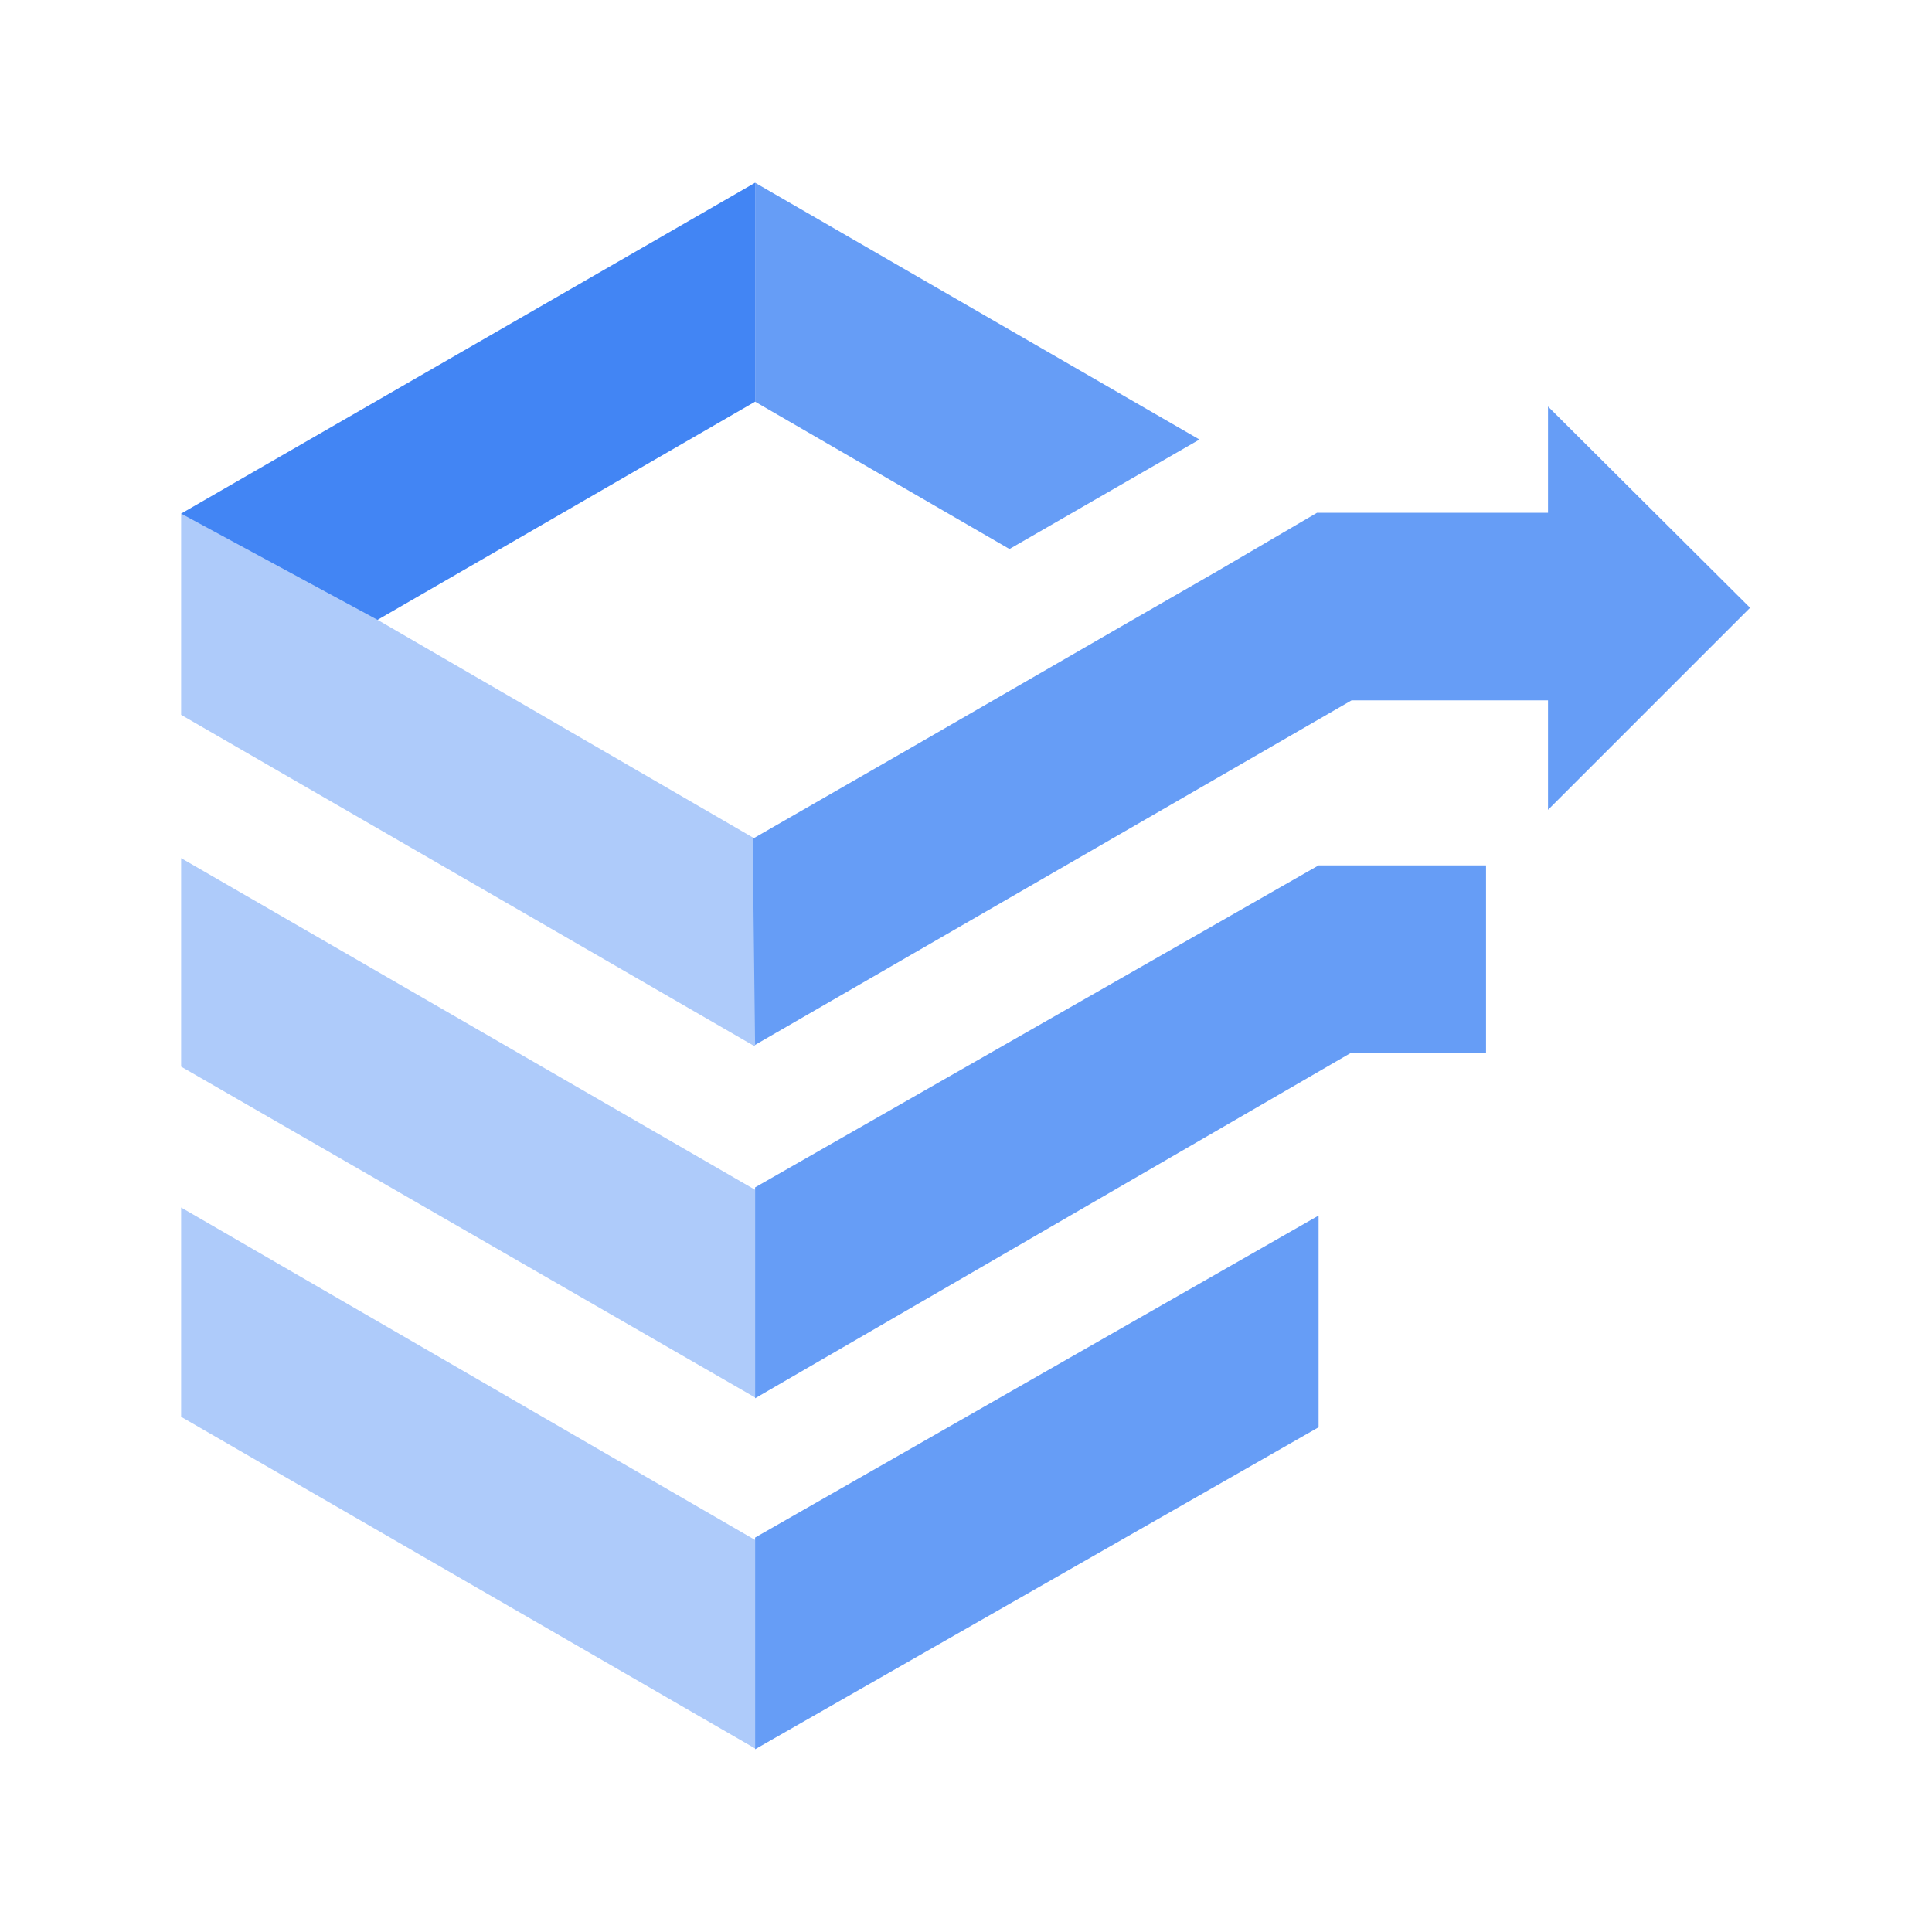
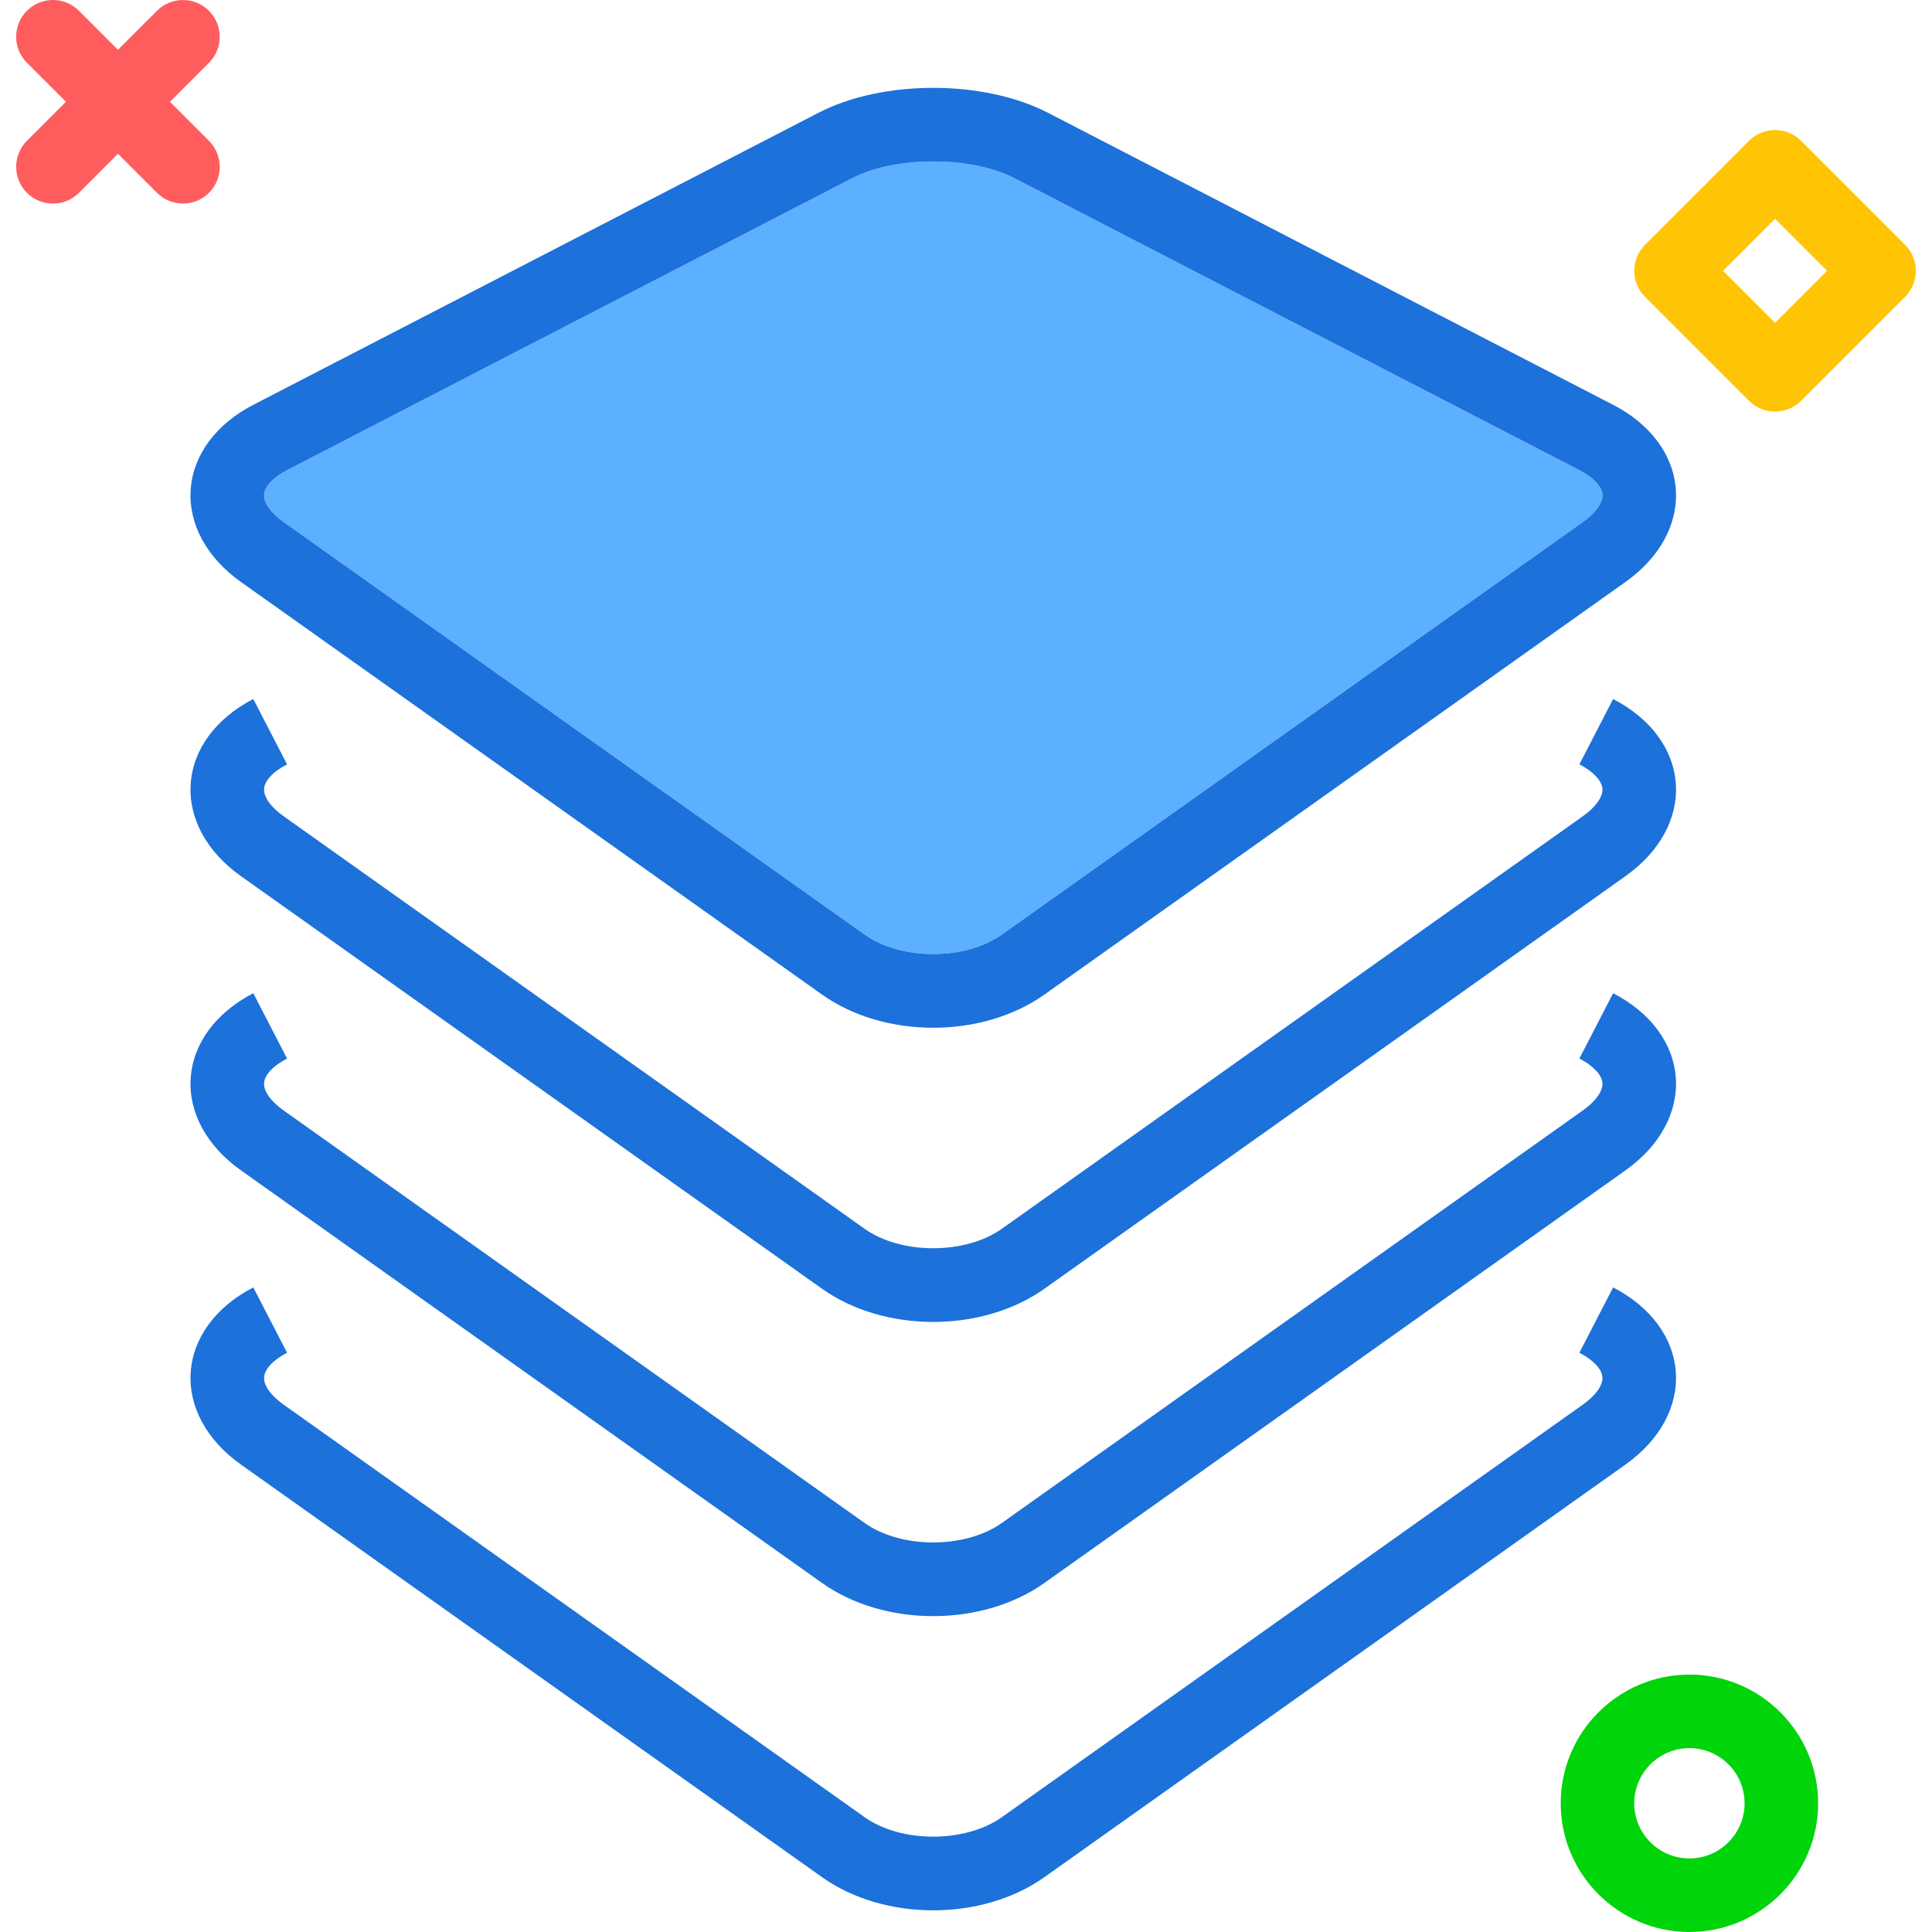
- <svg xmlns="http://www.w3.org/2000/svg" width="800px" height="800px" viewBox="0 0 24 24" id="Artwork">
-   <polygon points="4.69 7.7 9.38 4.99 9.38 2.27 2.25 6.38 2.64 6.86 4.26 7.74 4.69 7.7" style="fill:#4285f4" />
-   <path d="M9.38,17.36,2.25,13.25V10.66l7.13,4.12Zm0,1.77L2.25,15v2.6l7.13,4.12Zm0-8.71L4.69,7.7,2.25,6.38v2.5L9.38,13" style="fill:#aecbfa;fill-rule:evenodd" />
-   <path d="M9.38,21.73l7-4V15.1l-7,4m0-4.35,7-4h2.08v2.33H16.78l-7.4,4.29Zm0-1.77L16.79,8.7h2.44v1.36l2.51-2.51-2.51-2.5V6.37H16.36l-1.23.72-1.06.61L11.35,9.27l-2,1.15Z" style="fill:#669df6;fill-rule:evenodd" />
-   <polygon points="9.38 4.99 12.54 6.82 14.9 5.46 9.38 2.27 9.38 4.99" style="fill:#669df6;fill-rule:evenodd" />
+ <svg xmlns="http://www.w3.org/2000/svg" version="1.1" id="cpuusage" viewBox="0 0 206.628 210.144" enable-background="new 0 0 206.628 210.144" xml:space="preserve" width="512" height="512">
+   <g>
+     <path fill="#5CB0FF" d="M29.074,56.771l63.211,44.883c3.973,2.824,10.949,2.824,14.926,0l63.211-44.883   c1.389-0.984,2.178-2.098,2.117-2.981c-0.062-0.881-1-1.873-2.508-2.652l-61.469-31.762   c-2.348-1.213-5.58-1.818-8.815-1.818c-3.232,0-6.467,0.606-8.815,1.818L29.465,51.139   c-1.502,0.777-2.436,1.77-2.498,2.656C26.904,54.678,27.691,55.791,29.074,56.771z" />
+     <path fill="#1C71DA" d="M24.441,63.295l63.211,44.883c3.393,2.408,7.742,3.611,12.096,3.611   c4.352,0,8.703-1.205,12.096-3.611l63.209-44.883c3.736-2.65,5.729-6.32,5.467-10.065   c-0.264-3.744-2.748-7.096-6.816-9.197L112.234,12.271c-6.998-3.621-17.971-3.621-24.973,0L25.793,44.033   c-4.062,2.1-6.543,5.453-6.807,9.201C18.722,56.978,20.712,60.646,24.441,63.295z M29.465,51.139l61.469-31.762   c2.348-1.213,5.582-1.818,8.815-1.818c3.234,0,6.467,0.606,8.815,1.818l61.469,31.762   c1.508,0.779,2.445,1.772,2.508,2.652c0.06,0.883-0.729,1.996-2.117,2.981l-63.211,44.883   c-3.977,2.824-10.953,2.824-14.926,0L29.074,56.771c-1.383-0.981-2.17-2.094-2.107-2.977   C27.029,52.908,27.962,51.916,29.465,51.139z" />
+     <path fill="#1C71DA" d="M173.703,76.033l-3.672,7.106c1.508,0.779,2.445,1.772,2.508,2.652   c0.06,0.883-0.729,1.996-2.117,2.981l-63.211,44.883c-3.977,2.824-10.953,2.824-14.926,0L29.074,88.771   c-1.383-0.981-2.17-2.094-2.107-2.977c0.062-0.887,0.996-1.879,2.498-2.656l-3.672-7.106   c-4.062,2.1-6.543,5.453-6.807,9.201c-0.264,3.744,1.727,7.412,5.455,10.06l63.211,44.883   c3.393,2.408,7.742,3.611,12.096,3.611c4.352,0,8.703-1.205,12.096-3.611l63.209-44.883   c3.736-2.65,5.729-6.32,5.467-10.065C180.256,81.486,177.771,78.135,173.703,76.033z" />
+     <path fill="#1C71DA" d="M173.703,108.033l-3.672,7.106c1.508,0.779,2.445,1.772,2.508,2.652   c0.06,0.883-0.729,1.996-2.117,2.981l-63.211,44.883c-3.977,2.824-10.953,2.824-14.926,0l-63.211-44.883   c-1.383-0.981-2.17-2.094-2.107-2.977c0.062-0.887,0.996-1.879,2.498-2.656l-3.672-7.106   c-4.062,2.1-6.543,5.453-6.807,9.201c-0.264,3.744,1.727,7.412,5.455,10.06l63.211,44.883   c3.393,2.408,7.742,3.611,12.096,3.611c4.352,0,8.703-1.205,12.096-3.611l63.209-44.883   c3.736-2.65,5.729-6.32,5.467-10.065C180.256,113.486,177.771,110.135,173.703,108.033z" />
+     <path fill="#1C71DA" d="M173.703,140.033l-3.672,7.106c1.508,0.779,2.445,1.772,2.508,2.652   c0.06,0.883-0.729,1.996-2.117,2.981l-63.211,44.883c-3.977,2.824-10.953,2.824-14.926,0l-63.211-44.883   c-1.383-0.981-2.17-2.094-2.107-2.977c0.062-0.887,0.996-1.879,2.498-2.656l-3.672-7.106   c-4.062,2.1-6.543,5.453-6.807,9.201c-0.264,3.744,1.727,7.412,5.455,10.06l63.211,44.883   c3.393,2.408,7.742,3.611,12.096,3.611c4.352,0,8.703-1.205,12.096-3.611l63.209-44.883   c3.736-2.65,5.729-6.32,5.467-10.065C180.256,145.486,177.771,142.135,173.703,140.033z" />
+   </g>
+   <path fill="#FF5D5D" d="M4,22.144c-1.024,0-2.047-0.39-2.829-1.172c-1.562-1.562-1.562-4.095,0-5.657L15.314,1.174  c1.563-1.562,4.096-1.562,5.657,0c1.562,1.562,1.562,4.095,0,5.657L6.829,20.973  C6.048,21.754,5.024,22.144,4,22.144z" />
+   <path fill="#FF5D5D" d="M18.142,22.142c-1.024,0-2.047-0.39-2.829-1.172L1.171,6.828c-1.562-1.562-1.562-4.095,0-5.657  c1.563-1.562,4.096-1.562,5.657,0l14.142,14.143c1.562,1.562,1.562,4.095,0,5.657  C20.19,21.752,19.166,22.142,18.142,22.142z" />
+   <path fill="#00D40B" d="M182,210.144c-7.72,0-14-6.28-14-14s6.28-14,14-14s14,6.28,14,14  S189.72,210.144,182,210.144z M182,190.144c-3.309,0-6,2.692-6,6s2.691,6,6,6s6-2.692,6-6  S185.309,190.144,182,190.144z" />
+   <path fill="#FFC504" d="M191.314,44.769c-1.024,0-2.047-0.39-2.829-1.172l-11.313-11.313  c-1.562-1.562-1.562-4.095,0-5.657l11.313-11.313c1.562-1.562,4.095-1.562,5.657,0l11.314,11.313  c0.75,0.75,1.172,1.768,1.172,2.828s-0.421,2.078-1.172,2.828l-11.314,11.313  C193.361,44.379,192.337,44.769,191.314,44.769z M185.657,29.456l5.657,5.657l5.657-5.657l-5.657-5.657  L185.657,29.456z" />
</svg>
